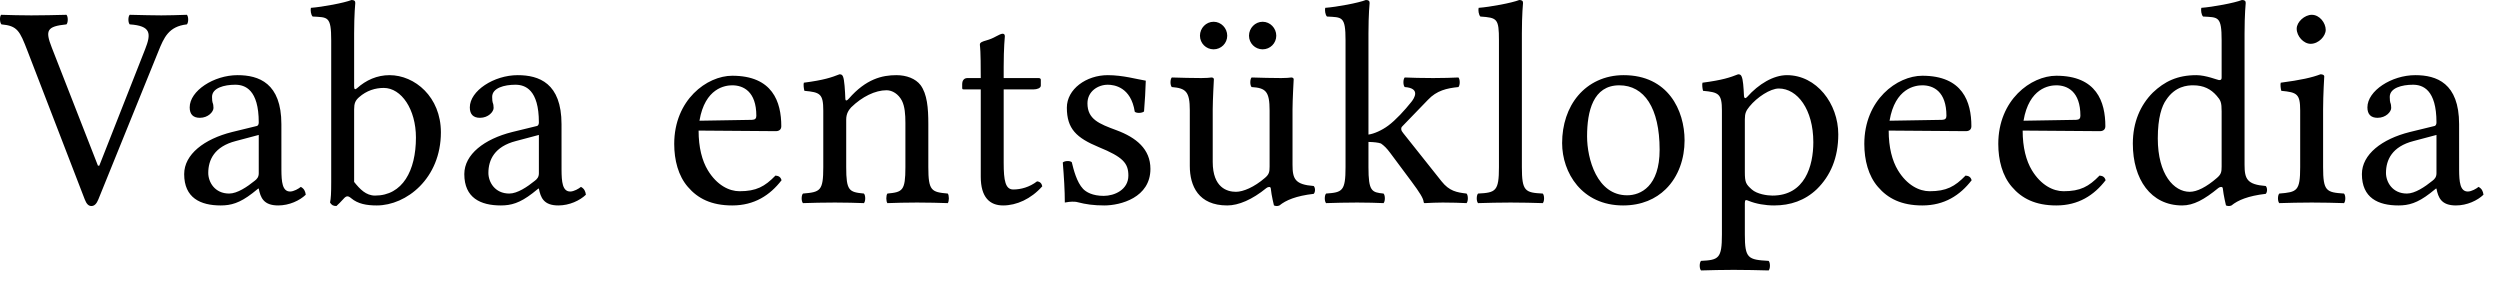
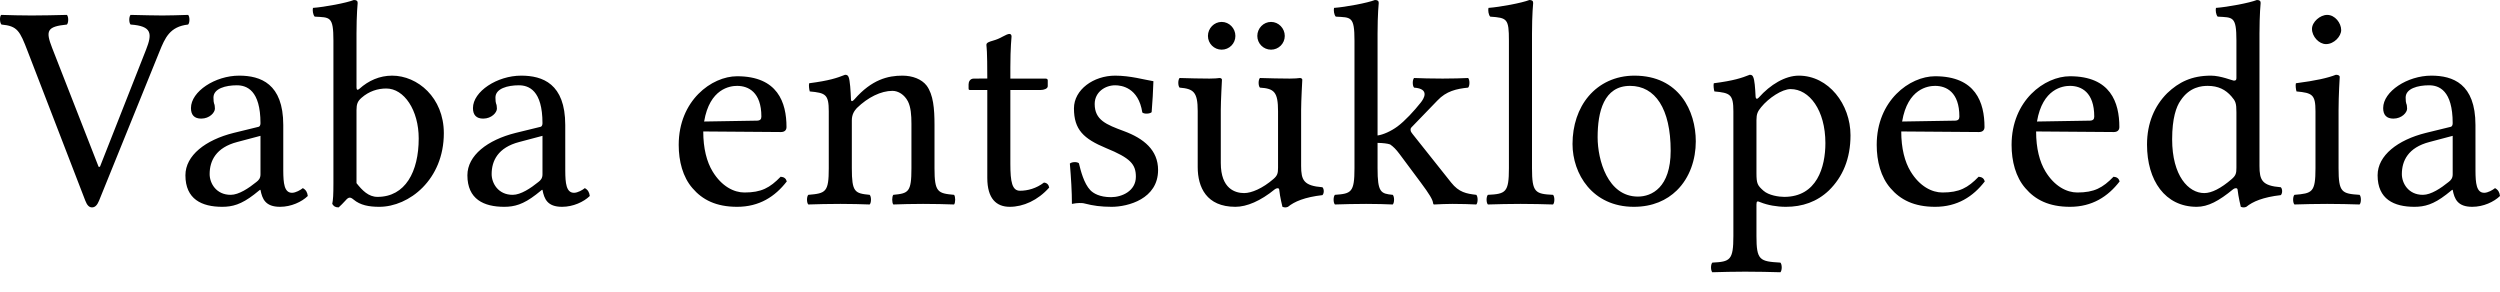
- <svg xmlns="http://www.w3.org/2000/svg" width="112" height="13" viewBox="0 0 112 13">
-   <g id="Page-1" fill="none" fill-rule="evenodd" stroke="none" stroke-width="1">
-     <path id="et-tagline" fill="#000" fill-rule="nonzero" d="M4.095,9.23 C4.238,9.23 4.332,9.117 4.407,8.931 L7.095,2.301 C7.344,1.686 7.553,1.183 8.372,1.092 C8.45,1.014 8.45,0.741 8.372,0.663 C7.982,0.676 7.527,0.689 7.228,0.689 C6.929,0.689 6.344,0.676 5.811,0.663 C5.733,0.741 5.733,1.014 5.811,1.092 C6.773,1.157 6.779,1.503 6.5,2.21 L4.448,7.423 L4.388,7.423 L2.32,2.132 C2.018,1.359 2.093,1.183 2.977,1.092 C3.055,1.014 3.055,0.741 2.977,0.663 C2.457,0.676 1.872,0.689 1.404,0.689 C0.933,0.689 0.481,0.676 0.052,0.663 C-0.026,0.741 -0.013,1.014 0.065,1.092 C0.78,1.157 0.883,1.378 1.229,2.275 L3.796,8.931 C3.874,9.134 3.965,9.23 4.095,9.23 Z M12.463,9.204 C12.961,9.204 13.429,8.983 13.698,8.723 C13.676,8.563 13.624,8.454 13.477,8.372 C13.38,8.453 13.162,8.58 12.996,8.58 C12.646,8.58 12.61,8.143 12.607,7.602 L12.606,5.564 C12.606,3.718 11.592,3.367 10.643,3.367 C9.577,3.367 8.498,4.069 8.498,4.81 C8.498,5.122 8.654,5.278 8.953,5.278 C9.33,5.278 9.564,5.005 9.564,4.836 C9.564,4.745 9.551,4.654 9.525,4.602 C9.512,4.563 9.499,4.485 9.499,4.342 C9.499,3.939 10.045,3.796 10.539,3.796 C10.981,3.796 11.592,4.017 11.592,5.486 C11.592,5.577 11.553,5.629 11.514,5.642 L10.396,5.915 C9.148,6.227 8.251,6.916 8.251,7.8 C8.251,8.866 8.979,9.204 9.889,9.204 C10.342,9.204 10.734,9.1 11.306,8.658 L11.566,8.45 L11.592,8.45 C11.67,8.853 11.808,9.204 12.463,9.204 Z M10.266,8.671 C9.616,8.671 9.33,8.151 9.33,7.748 C9.33,7.163 9.603,6.565 10.565,6.318 L11.592,6.045 L11.592,7.761 C11.592,7.93 11.514,8.021 11.41,8.099 C11.072,8.372 10.63,8.671 10.266,8.671 Z M15.072,9.23 C15.152,9.155 15.28,9.034 15.381,8.918 C15.514,8.762 15.592,8.762 15.735,8.882 C16.033,9.133 16.421,9.204 16.879,9.204 C18.205,9.204 19.752,7.995 19.752,5.928 C19.752,4.342 18.582,3.367 17.451,3.367 C16.894,3.367 16.398,3.588 15.995,3.952 C15.914,4.026 15.865,4.004 15.865,3.887 L15.865,1.495 C15.865,0.65 15.917,0.13 15.917,0.13 C15.917,0.039 15.865,0 15.748,0 C15.423,0.13 14.448,0.312 13.928,0.351 C13.902,0.455 13.928,0.663 14.006,0.741 C14.682,0.78 14.838,0.715 14.838,1.807 L14.838,8.151 C14.838,8.658 14.825,8.892 14.786,9.074 C14.851,9.178 14.916,9.23 15.072,9.23 Z M16.801,8.762 C16.398,8.762 16.125,8.476 15.865,8.151 L15.865,4.901 C15.865,4.628 15.919,4.503 16.086,4.355 C16.424,4.056 16.814,3.939 17.191,3.939 C17.984,3.939 18.634,4.901 18.634,6.162 C18.634,7.644 18.036,8.762 16.801,8.762 Z M25.013,9.204 C25.511,9.204 25.979,8.983 26.248,8.723 C26.226,8.563 26.174,8.454 26.027,8.372 C25.93,8.453 25.712,8.58 25.546,8.58 C25.196,8.58 25.16,8.143 25.157,7.602 L25.156,5.564 C25.156,3.718 24.142,3.367 23.193,3.367 C22.127,3.367 21.048,4.069 21.048,4.81 C21.048,5.122 21.204,5.278 21.503,5.278 C21.88,5.278 22.114,5.005 22.114,4.836 C22.114,4.745 22.101,4.654 22.075,4.602 C22.062,4.563 22.049,4.485 22.049,4.342 C22.049,3.939 22.595,3.796 23.089,3.796 C23.531,3.796 24.142,4.017 24.142,5.486 C24.142,5.577 24.103,5.629 24.064,5.642 L22.946,5.915 C21.698,6.227 20.801,6.916 20.801,7.8 C20.801,8.866 21.529,9.204 22.439,9.204 C22.892,9.204 23.284,9.1 23.856,8.658 L24.116,8.45 L24.142,8.45 C24.22,8.853 24.358,9.204 25.013,9.204 Z M22.816,8.671 C22.166,8.671 21.88,8.151 21.88,7.748 C21.88,7.163 22.153,6.565 23.115,6.318 L24.142,6.045 L24.142,7.761 C24.142,7.93 24.064,8.021 23.96,8.099 C23.622,8.372 23.18,8.671 22.816,8.671 Z M32.805,9.204 C33.793,9.204 34.495,8.749 35.015,8.073 C34.976,7.943 34.898,7.878 34.742,7.865 C34.261,8.359 33.884,8.567 33.13,8.567 C32.662,8.567 32.116,8.294 31.713,7.631 C31.453,7.202 31.297,6.604 31.297,5.85 L34.755,5.876 C34.911,5.876 35.002,5.798 35.002,5.655 C35.002,4.563 34.612,3.393 32.805,3.393 C31.674,3.393 30.205,4.472 30.205,6.448 C30.205,7.176 30.387,7.878 30.816,8.372 C31.258,8.892 31.869,9.204 32.805,9.204 Z M31.336,5.408 C31.583,3.939 32.493,3.822 32.805,3.822 C33.299,3.822 33.884,4.095 33.884,5.187 C33.884,5.304 33.832,5.366 33.689,5.369 L31.336,5.408 Z M42.46,9.1 C42.525,9.022 42.525,8.749 42.46,8.671 C41.732,8.606 41.589,8.554 41.589,7.488 L41.589,5.551 C41.589,4.836 41.537,4.212 41.238,3.809 C41.017,3.523 40.614,3.367 40.159,3.367 C39.522,3.367 38.798,3.536 38.027,4.42 C37.948,4.511 37.875,4.542 37.871,4.42 C37.858,4.069 37.829,3.566 37.767,3.432 C37.74,3.372 37.715,3.328 37.611,3.328 C37.247,3.471 36.909,3.588 36.012,3.705 C35.986,3.783 36.012,3.991 36.038,4.069 C36.74,4.134 36.883,4.199 36.883,4.953 L36.883,7.488 C36.883,8.554 36.753,8.606 35.973,8.671 C35.895,8.749 35.895,9.022 35.973,9.1 C36.363,9.087 36.883,9.074 37.403,9.074 C37.923,9.074 38.313,9.087 38.703,9.1 C38.781,9.022 38.781,8.749 38.703,8.671 C38.04,8.606 37.91,8.554 37.91,7.488 L37.91,5.356 C37.91,5.083 38.027,4.927 38.131,4.81 C38.625,4.329 39.21,4.043 39.717,4.043 C39.977,4.043 40.25,4.212 40.406,4.511 C40.536,4.771 40.562,5.122 40.562,5.512 L40.562,7.488 C40.562,8.554 40.432,8.606 39.756,8.671 C39.691,8.749 39.691,9.022 39.756,9.1 C40.146,9.087 40.562,9.074 41.082,9.074 C41.602,9.074 42.07,9.087 42.46,9.1 Z M44.939,9.204 C45.537,9.204 46.187,8.918 46.694,8.346 C46.668,8.212 46.59,8.138 46.46,8.125 C46.122,8.385 45.732,8.489 45.394,8.489 C45.043,8.489 44.965,8.099 44.965,7.293 L44.965,4.004 L46.317,4.004 C46.447,4.004 46.629,3.952 46.629,3.835 L46.629,3.575 C46.629,3.523 46.59,3.497 46.525,3.497 L44.965,3.497 L44.965,2.99 C44.965,2.145 45.017,1.625 45.017,1.625 C45.017,1.542 44.978,1.511 44.917,1.511 C44.859,1.511 44.748,1.561 44.627,1.628 C44.481,1.71 44.348,1.765 44.185,1.811 C44.029,1.855 43.899,1.899 43.899,1.989 L43.9,2.026 C43.906,2.137 43.938,2.185 43.938,3.496 L43.34,3.497 C43.158,3.497 43.106,3.653 43.106,3.757 L43.106,3.926 C43.106,3.991 43.119,4.004 43.171,4.004 L43.938,4.004 L43.938,7.917 C43.938,8.84 44.341,9.204 44.939,9.204 Z M49.472,9.204 C50.2,9.204 51.539,8.853 51.539,7.566 C51.539,6.678 50.902,6.162 50.018,5.834 C49.236,5.545 48.718,5.343 48.718,4.628 C48.718,4.095 49.186,3.796 49.628,3.796 C49.914,3.796 50.668,3.9 50.837,5.005 C50.915,5.083 51.175,5.07 51.253,4.992 C51.292,4.524 51.318,4.043 51.331,3.614 C50.928,3.549 50.304,3.367 49.628,3.367 C48.666,3.367 47.795,3.991 47.795,4.823 C47.795,5.772 48.224,6.175 49.225,6.591 C50.304,7.033 50.551,7.306 50.551,7.865 C50.551,8.502 49.927,8.775 49.446,8.775 C48.939,8.775 48.657,8.602 48.523,8.463 C48.237,8.164 48.094,7.592 48.016,7.267 C47.938,7.189 47.691,7.202 47.613,7.28 C47.665,7.917 47.704,8.528 47.704,9.074 C47.834,9.048 47.964,9.035 48.029,9.035 C48.12,9.035 48.198,9.035 48.289,9.061 C48.64,9.152 48.991,9.204 49.472,9.204 Z M54.369,2.21 C54.707,2.21 54.98,1.937 54.98,1.599 C54.98,1.261 54.707,0.975 54.369,0.975 C54.031,0.975 53.758,1.261 53.758,1.599 C53.758,1.937 54.031,2.21 54.369,2.21 Z M56.566,2.21 C56.904,2.21 57.177,1.937 57.177,1.599 C57.177,1.261 56.904,0.975 56.566,0.975 C56.228,0.975 55.955,1.261 55.955,1.599 C55.955,1.937 56.228,2.21 56.566,2.21 Z M57.32,9.204 C57.606,8.97 58.061,8.775 58.854,8.684 C58.932,8.606 58.932,8.411 58.854,8.333 C58.022,8.268 57.905,8.021 57.905,7.384 L57.905,4.888 C57.905,4.498 57.957,3.549 57.957,3.549 C57.957,3.51 57.918,3.471 57.853,3.471 C57.788,3.484 57.593,3.497 57.398,3.497 C56.982,3.497 56.514,3.484 56.072,3.471 C55.994,3.549 55.994,3.822 56.072,3.9 C56.709,3.939 56.878,4.095 56.878,4.953 L56.878,7.462 C56.878,7.709 56.852,7.813 56.67,7.969 C56.189,8.385 55.695,8.593 55.37,8.593 C54.98,8.593 54.33,8.411 54.33,7.254 L54.33,4.888 C54.33,4.498 54.382,3.549 54.382,3.549 C54.382,3.51 54.343,3.471 54.278,3.471 C54.213,3.484 54.018,3.497 53.823,3.497 C53.407,3.497 52.939,3.484 52.497,3.471 C52.419,3.549 52.419,3.822 52.497,3.9 C53.121,3.952 53.303,4.095 53.303,4.94 L53.303,7.436 C53.303,8.333 53.693,9.204 54.98,9.204 C55.487,9.204 56.098,8.944 56.735,8.424 C56.8,8.372 56.921,8.346 56.93,8.437 C56.963,8.768 57.073,9.204 57.073,9.204 C57.177,9.243 57.236,9.236 57.32,9.204 Z M65.701,9.1 C65.779,9.022 65.779,8.749 65.701,8.671 C65.259,8.619 64.931,8.562 64.583,8.125 L62.867,5.967 C62.821,5.909 62.776,5.85 62.776,5.785 C62.776,5.733 62.776,5.707 62.828,5.655 L63.972,4.472 C64.362,4.056 64.817,3.952 65.337,3.9 C65.415,3.822 65.415,3.549 65.337,3.471 C65.038,3.484 64.674,3.497 64.206,3.497 C63.712,3.497 63.231,3.484 62.932,3.471 C62.854,3.549 62.854,3.822 62.932,3.9 C63.66,3.952 63.352,4.411 63.231,4.563 C62.932,4.94 62.526,5.382 62.191,5.629 C61.903,5.842 61.553,5.996 61.307,6.029 L61.307,1.495 C61.307,0.65 61.359,0.13 61.359,0.13 C61.359,0.039 61.307,1.98364262e-07 61.19,1.98364262e-07 C60.865,0.13 59.89,0.312 59.37,0.351 C59.344,0.455 59.37,0.663 59.448,0.741 C60.124,0.78 60.28,0.715 60.28,1.807 L60.28,7.488 C60.28,8.567 60.137,8.619 59.409,8.671 C59.331,8.749 59.331,9.022 59.409,9.1 C59.838,9.087 60.28,9.074 60.8,9.074 C61.255,9.074 61.684,9.087 61.983,9.1 C62.061,9.022 62.061,8.749 61.983,8.671 C61.45,8.619 61.307,8.567 61.307,7.488 L61.307,6.358 C61.557,6.365 61.74,6.384 61.866,6.428 C62.009,6.526 62.128,6.643 62.282,6.851 L63.231,8.125 C63.614,8.639 63.761,8.883 63.777,9.035 C63.781,9.074 63.79,9.1 63.829,9.1 C64.089,9.087 64.375,9.074 64.635,9.074 C65.038,9.074 65.441,9.087 65.701,9.1 Z M69.116,9.1 C69.194,9.022 69.194,8.749 69.116,8.671 C68.323,8.632 68.18,8.567 68.18,7.488 L68.18,1.495 C68.18,0.65 68.232,0.13 68.232,0.13 C68.232,0.039 68.18,0 68.063,0 C67.738,0.13 66.763,0.312 66.243,0.351 C66.217,0.455 66.243,0.663 66.321,0.741 C67.075,0.793 67.153,0.832 67.153,1.807 L67.153,7.488 C67.153,8.567 67.01,8.632 66.217,8.671 C66.139,8.749 66.139,9.022 66.217,9.1 C66.672,9.087 67.153,9.074 67.673,9.074 C68.193,9.074 68.687,9.087 69.116,9.1 Z M72.713,9.204 C73.551,9.204 74.18,8.909 74.623,8.476 C75.206,7.907 75.469,7.089 75.469,6.292 C75.469,4.94 74.728,3.367 72.739,3.367 C71.884,3.367 71.178,3.718 70.702,4.277 C70.23,4.831 69.983,5.587 69.983,6.409 C69.983,7.735 70.867,9.204 72.713,9.204 Z M72.895,8.749 C71.543,8.749 71.101,7.111 71.101,6.11 C71.101,4.979 71.374,3.822 72.544,3.822 C73.662,3.822 74.351,4.836 74.351,6.708 C74.351,8.346 73.506,8.749 72.895,8.749 Z M79.235,12.116 C79.313,12.038 79.313,11.765 79.235,11.687 C78.312,11.635 78.169,11.583 78.169,10.504 L78.169,9.1 C78.169,8.931 78.219,8.948 78.351,9.002 C78.67,9.131 79.072,9.204 79.482,9.204 C80.21,9.204 80.86,8.983 81.393,8.476 C82.004,7.878 82.355,7.072 82.355,6.019 C82.355,4.641 81.38,3.367 80.054,3.367 C79.45,3.367 78.787,3.764 78.273,4.342 C78.201,4.424 78.137,4.415 78.13,4.29 C78.111,3.9 78.088,3.566 78.026,3.432 C77.999,3.372 77.974,3.328 77.87,3.328 C77.506,3.471 77.168,3.588 76.271,3.705 C76.245,3.783 76.271,3.991 76.297,4.069 C76.999,4.134 77.142,4.199 77.142,4.953 L77.142,10.504 C77.142,11.583 76.999,11.648 76.206,11.687 C76.128,11.765 76.128,12.038 76.206,12.116 C76.661,12.103 77.142,12.09 77.662,12.09 C78.182,12.09 78.806,12.103 79.235,12.116 Z M79.404,8.762 C79.17,8.762 78.715,8.697 78.481,8.488 C78.22,8.254 78.169,8.178 78.169,7.709 L78.169,5.343 C78.169,5.07 78.227,4.957 78.377,4.771 C78.715,4.355 79.311,3.965 79.69,3.965 C80.522,3.965 81.237,4.901 81.237,6.37 C81.237,7.436 80.86,8.762 79.404,8.762 Z M86.121,9.204 C87.109,9.204 87.811,8.749 88.331,8.073 C88.292,7.943 88.214,7.878 88.058,7.865 C87.577,8.359 87.2,8.567 86.446,8.567 C85.978,8.567 85.432,8.294 85.029,7.631 C84.769,7.202 84.613,6.604 84.613,5.85 L88.071,5.876 C88.227,5.876 88.318,5.798 88.318,5.655 C88.318,4.563 87.928,3.393 86.121,3.393 C84.99,3.393 83.521,4.472 83.521,6.448 C83.521,7.176 83.703,7.878 84.132,8.372 C84.574,8.892 85.185,9.204 86.121,9.204 Z M84.652,5.408 C84.899,3.939 85.809,3.822 86.121,3.822 C86.615,3.822 87.2,4.095 87.2,5.187 C87.2,5.304 87.148,5.366 87.005,5.369 L84.652,5.408 Z M92.123,9.204 C93.111,9.204 93.813,8.749 94.333,8.073 C94.294,7.943 94.216,7.878 94.06,7.865 C93.579,8.359 93.202,8.567 92.448,8.567 C91.98,8.567 91.434,8.294 91.031,7.631 C90.771,7.202 90.615,6.604 90.615,5.85 L94.073,5.876 C94.229,5.876 94.32,5.798 94.32,5.655 C94.32,4.563 93.93,3.393 92.123,3.393 C90.992,3.393 89.523,4.472 89.523,6.448 C89.523,7.176 89.705,7.878 90.134,8.372 C90.576,8.892 91.187,9.204 92.123,9.204 Z M90.654,5.408 C90.901,3.939 91.811,3.822 92.123,3.822 C92.617,3.822 93.202,4.095 93.202,5.187 C93.202,5.304 93.15,5.366 93.007,5.369 L90.654,5.408 Z M99.971,9.204 C100.257,8.97 100.712,8.775 101.505,8.684 C101.583,8.606 101.583,8.411 101.505,8.333 C100.673,8.268 100.556,8.021 100.556,7.384 L100.556,1.495 C100.556,0.65 100.608,0.13 100.608,0.13 C100.608,0.039 100.556,0 100.439,0 C100.114,0.13 99.139,0.312 98.619,0.351 C98.593,0.455 98.619,0.663 98.697,0.741 C99.373,0.78 99.529,0.715 99.529,1.807 L99.529,3.471 C99.529,3.562 99.503,3.588 99.412,3.588 C99.36,3.588 98.827,3.367 98.398,3.367 C97.54,3.367 96.968,3.653 96.448,4.147 C95.889,4.706 95.551,5.473 95.551,6.435 C95.551,8.034 96.357,9.204 97.761,9.204 C98.268,9.204 98.749,8.944 99.386,8.42 C99.449,8.369 99.572,8.346 99.581,8.437 C99.614,8.755 99.724,9.204 99.724,9.204 C99.828,9.243 99.893,9.236 99.971,9.204 Z M98.099,8.593 C97.397,8.593 96.669,7.826 96.669,6.201 C96.669,5.265 96.851,4.745 97.046,4.472 C97.449,3.861 97.995,3.822 98.255,3.822 C98.723,3.822 99.048,3.991 99.308,4.29 C99.49,4.498 99.529,4.589 99.529,4.992 L99.529,7.462 C99.529,7.709 99.505,7.81 99.321,7.969 C98.84,8.385 98.424,8.593 98.099,8.593 Z M103.516,1.963 C103.88,1.963 104.192,1.613 104.192,1.339 C104.192,1.027 103.919,0.663 103.568,0.663 C103.256,0.663 102.892,0.975 102.892,1.287 C102.892,1.625 103.204,1.963 103.516,1.963 Z M105.011,9.1 C105.089,9.022 105.089,8.749 105.011,8.671 C104.218,8.619 104.075,8.567 104.075,7.488 L104.075,4.897 C104.075,4.251 104.127,3.419 104.127,3.419 C104.127,3.367 104.062,3.328 103.958,3.328 C103.588,3.471 103.074,3.588 102.177,3.705 C102.151,3.783 102.177,3.991 102.203,4.069 C102.912,4.135 103.048,4.212 103.048,4.953 L103.048,7.488 C103.048,8.567 102.905,8.606 102.112,8.671 C102.034,8.749 102.034,9.022 102.112,9.1 C102.541,9.087 103.048,9.074 103.568,9.074 C104.088,9.074 104.582,9.087 105.011,9.1 Z M110.025,9.204 C110.523,9.204 110.991,8.983 111.26,8.723 C111.238,8.563 111.186,8.454 111.039,8.372 C110.942,8.453 110.724,8.58 110.558,8.58 C110.208,8.58 110.172,8.143 110.169,7.602 L110.168,5.564 C110.168,3.718 109.154,3.367 108.205,3.367 C107.139,3.367 106.06,4.069 106.06,4.81 C106.06,5.122 106.216,5.278 106.515,5.278 C106.892,5.278 107.126,5.005 107.126,4.836 C107.126,4.745 107.113,4.654 107.087,4.602 C107.074,4.563 107.061,4.485 107.061,4.342 C107.061,3.939 107.607,3.796 108.101,3.796 C108.543,3.796 109.154,4.017 109.154,5.486 C109.154,5.577 109.115,5.629 109.076,5.642 L107.958,5.915 C106.71,6.227 105.813,6.916 105.813,7.8 C105.813,8.866 106.541,9.204 107.451,9.204 C107.904,9.204 108.296,9.1 108.868,8.658 L109.128,8.45 L109.154,8.45 C109.232,8.853 109.37,9.204 110.025,9.204 Z M107.828,8.671 C107.178,8.671 106.892,8.151 106.892,7.748 C106.892,7.163 107.165,6.565 108.127,6.318 L109.154,6.045 L109.154,7.761 C109.154,7.93 109.076,8.021 108.972,8.099 C108.634,8.372 108.192,8.671 107.828,8.671 Z" />
+ <svg xmlns="http://www.w3.org/2000/svg" width="120px" height="14px" viewBox="0 0 120 14" version="1.1">
+   <g id="Page-1" stroke="none" stroke-width="1" fill="none" fill-rule="evenodd">
+     <path d="M4.417,9.955 C4.571,9.955 4.672,9.833 4.754,9.633 L7.652,2.482 C7.921,1.819 8.147,1.276 9.03,1.178 C9.114,1.094 9.114,0.799 9.03,0.715 C8.609,0.729 8.119,0.743 7.796,0.743 C7.474,0.743 6.843,0.729 6.268,0.715 C6.184,0.799 6.184,1.094 6.268,1.178 C7.305,1.248 7.311,1.621 7.011,2.384 L4.797,8.006 L4.733,8.006 L2.502,2.299 C2.177,1.465 2.258,1.276 3.211,1.178 C3.295,1.094 3.295,0.799 3.211,0.715 C2.65,0.729 2.019,0.743 1.515,0.743 C1.006,0.743 0.519,0.729 0.057,0.715 C-0.028,0.799 -0.014,1.094 0.071,1.178 C0.842,1.248 0.952,1.486 1.325,2.454 L4.095,9.633 C4.179,9.851 4.277,9.955 4.417,9.955 Z M13.442,9.927 C13.979,9.927 14.484,9.689 14.774,9.408 C14.751,9.236 14.695,9.118 14.536,9.03 C14.431,9.117 14.195,9.254 14.017,9.254 C13.64,9.254 13.601,8.782 13.597,8.199 L13.597,6.001 C13.597,4.01 12.503,3.631 11.479,3.631 C10.33,3.631 9.166,4.389 9.166,5.188 C9.166,5.524 9.334,5.693 9.657,5.693 C10.063,5.693 10.316,5.398 10.316,5.216 C10.316,5.118 10.302,5.02 10.274,4.963 C10.26,4.921 10.246,4.837 10.246,4.683 C10.246,4.248 10.834,4.094 11.367,4.094 C11.844,4.094 12.503,4.333 12.503,5.917 C12.503,6.015 12.461,6.071 12.419,6.085 L11.213,6.38 C9.867,6.716 8.9,7.459 8.9,8.413 C8.9,9.562 9.685,9.927 10.666,9.927 C11.154,9.927 11.578,9.815 12.195,9.338 L12.475,9.114 L12.503,9.114 C12.587,9.548 12.736,9.927 13.442,9.927 Z M11.073,9.352 C10.372,9.352 10.063,8.791 10.063,8.357 C10.063,7.726 10.358,7.081 11.395,6.814 L12.503,6.52 L12.503,8.371 C12.503,8.553 12.419,8.651 12.307,8.735 C11.942,9.03 11.465,9.352 11.073,9.352 Z M16.256,9.955 C16.342,9.874 16.481,9.743 16.589,9.619 C16.733,9.45 16.817,9.45 16.971,9.579 C17.293,9.85 17.71,9.927 18.205,9.927 C19.635,9.927 21.304,8.623 21.304,6.394 C21.304,4.683 20.042,3.631 18.822,3.631 C18.221,3.631 17.687,3.87 17.252,4.262 C17.164,4.342 17.112,4.319 17.112,4.192 L17.112,1.612 C17.112,0.701 17.168,0.14 17.168,0.14 C17.168,0.042 17.112,8.8817842e-16 16.985,8.8817842e-16 C16.635,0.14 15.583,0.337 15.022,0.379 C14.994,0.491 15.022,0.715 15.107,0.799 C15.836,0.841 16.004,0.771 16.004,1.949 L16.004,8.791 C16.004,9.338 15.99,9.59 15.948,9.787 C16.018,9.899 16.088,9.955 16.256,9.955 Z M18.121,9.45 C17.687,9.45 17.392,9.142 17.112,8.791 L17.112,5.286 C17.112,4.992 17.169,4.857 17.35,4.697 C17.715,4.375 18.135,4.248 18.542,4.248 C19.397,4.248 20.098,5.286 20.098,6.646 C20.098,8.244 19.453,9.45 18.121,9.45 Z M26.978,9.927 C27.515,9.927 28.02,9.689 28.31,9.408 C28.286,9.236 28.23,9.118 28.072,9.03 C27.967,9.117 27.731,9.254 27.553,9.254 C27.176,9.254 27.136,8.782 27.133,8.199 L27.132,6.001 C27.132,4.01 26.039,3.631 25.015,3.631 C23.866,3.631 22.702,4.389 22.702,5.188 C22.702,5.524 22.87,5.693 23.193,5.693 C23.599,5.693 23.852,5.398 23.852,5.216 C23.852,5.118 23.837,5.02 23.809,4.963 C23.795,4.921 23.781,4.837 23.781,4.683 C23.781,4.248 24.37,4.094 24.903,4.094 C25.38,4.094 26.039,4.333 26.039,5.917 C26.039,6.015 25.997,6.071 25.955,6.085 L24.749,6.38 C23.403,6.716 22.435,7.459 22.435,8.413 C22.435,9.562 23.221,9.927 24.202,9.927 C24.69,9.927 25.113,9.815 25.73,9.338 L26.011,9.114 L26.039,9.114 C26.123,9.548 26.272,9.927 26.978,9.927 Z M24.609,9.352 C23.908,9.352 23.599,8.791 23.599,8.357 C23.599,7.726 23.894,7.081 24.931,6.814 L26.039,6.52 L26.039,8.371 C26.039,8.553 25.955,8.651 25.843,8.735 C25.478,9.03 25.001,9.352 24.609,9.352 Z M35.382,9.927 C36.448,9.927 37.205,9.436 37.766,8.707 C37.724,8.567 37.64,8.497 37.471,8.483 C36.953,9.016 36.546,9.24 35.733,9.24 C35.228,9.24 34.639,8.946 34.205,8.23 C33.924,7.768 33.756,7.123 33.756,6.31 L37.485,6.338 C37.654,6.338 37.752,6.253 37.752,6.099 C37.752,4.921 37.331,3.66 35.382,3.66 C34.162,3.66 32.578,4.823 32.578,6.954 C32.578,7.74 32.774,8.497 33.237,9.03 C33.714,9.59 34.373,9.927 35.382,9.927 Z M33.798,5.833 C34.064,4.248 35.046,4.122 35.382,4.122 C35.915,4.122 36.546,4.417 36.546,5.594 C36.546,5.721 36.49,5.788 36.336,5.791 L33.798,5.833 Z M45.796,9.815 C45.866,9.731 45.866,9.436 45.796,9.352 C45.011,9.282 44.856,9.226 44.856,8.076 L44.856,5.987 C44.856,5.216 44.8,4.543 44.478,4.108 C44.239,3.8 43.805,3.631 43.314,3.631 C42.627,3.631 41.846,3.814 41.014,4.767 C40.929,4.865 40.85,4.899 40.846,4.767 C40.832,4.389 40.8,3.846 40.734,3.702 C40.705,3.637 40.678,3.589 40.566,3.589 C40.173,3.744 39.809,3.87 38.841,3.996 C38.813,4.08 38.841,4.304 38.869,4.389 C39.626,4.459 39.781,4.529 39.781,5.342 L39.781,8.076 C39.781,9.226 39.64,9.282 38.799,9.352 C38.715,9.436 38.715,9.731 38.799,9.815 C39.22,9.801 39.781,9.787 40.341,9.787 C40.902,9.787 41.323,9.801 41.744,9.815 C41.828,9.731 41.828,9.436 41.744,9.352 C41.029,9.282 40.888,9.226 40.888,8.076 L40.888,5.777 C40.888,5.482 41.014,5.314 41.127,5.188 C41.659,4.669 42.29,4.361 42.837,4.361 C43.118,4.361 43.412,4.543 43.58,4.865 C43.721,5.146 43.749,5.524 43.749,5.945 L43.749,8.076 C43.749,9.226 43.608,9.282 42.879,9.352 C42.809,9.436 42.809,9.731 42.879,9.815 C43.3,9.801 43.749,9.787 44.309,9.787 C44.87,9.787 45.375,9.801 45.796,9.815 Z M48.469,9.927 C49.114,9.927 49.815,9.619 50.362,9.002 C50.334,8.857 50.25,8.777 50.11,8.763 C49.745,9.044 49.325,9.156 48.96,9.156 C48.582,9.156 48.497,8.735 48.497,7.866 L48.497,4.319 L49.956,4.319 C50.096,4.319 50.292,4.262 50.292,4.136 L50.292,3.856 C50.292,3.8 50.25,3.772 50.18,3.772 L48.497,3.772 L48.497,3.225 C48.497,2.313 48.554,1.753 48.554,1.753 C48.554,1.663 48.511,1.629 48.446,1.629 C48.383,1.629 48.263,1.684 48.133,1.755 C47.974,1.844 47.831,1.904 47.656,1.953 C47.488,2.001 47.348,2.048 47.348,2.145 L47.349,2.185 C47.355,2.305 47.39,2.357 47.39,3.77 L46.745,3.772 C46.549,3.772 46.492,3.94 46.492,4.052 L46.492,4.234 C46.492,4.304 46.506,4.319 46.563,4.319 L47.39,4.319 L47.39,8.539 C47.39,9.534 47.824,9.927 48.469,9.927 Z M53.359,9.927 C54.144,9.927 55.588,9.548 55.588,8.16 C55.588,7.203 54.901,6.646 53.947,6.293 C53.103,5.98 52.545,5.763 52.545,4.992 C52.545,4.417 53.05,4.094 53.527,4.094 C53.835,4.094 54.648,4.206 54.831,5.398 C54.915,5.482 55.195,5.468 55.279,5.384 C55.321,4.879 55.35,4.361 55.364,3.898 C54.929,3.828 54.256,3.631 53.527,3.631 C52.489,3.631 51.55,4.304 51.55,5.202 C51.55,6.225 52.012,6.66 53.092,7.109 C54.256,7.585 54.522,7.88 54.522,8.483 C54.522,9.17 53.849,9.464 53.33,9.464 C52.784,9.464 52.479,9.278 52.335,9.128 C52.026,8.805 51.872,8.188 51.788,7.838 C51.704,7.754 51.438,7.768 51.353,7.852 C51.41,8.539 51.452,9.198 51.452,9.787 C51.592,9.759 51.732,9.745 51.802,9.745 C51.9,9.745 51.984,9.745 52.083,9.773 C52.461,9.871 52.84,9.927 53.359,9.927 Z M58.64,2.384 C59.005,2.384 59.299,2.089 59.299,1.725 C59.299,1.36 59.005,1.052 58.64,1.052 C58.276,1.052 57.981,1.36 57.981,1.725 C57.981,2.089 58.276,2.384 58.64,2.384 Z M61.01,2.384 C61.374,2.384 61.669,2.089 61.669,1.725 C61.669,1.36 61.374,1.052 61.01,1.052 C60.645,1.052 60.351,1.36 60.351,1.725 C60.351,2.089 60.645,2.384 61.01,2.384 Z M61.823,9.927 C62.131,9.675 62.622,9.464 63.477,9.366 C63.562,9.282 63.562,9.072 63.477,8.988 C62.58,8.917 62.454,8.651 62.454,7.964 L62.454,5.272 C62.454,4.851 62.51,3.828 62.51,3.828 C62.51,3.786 62.468,3.744 62.398,3.744 C62.328,3.758 62.117,3.772 61.907,3.772 C61.458,3.772 60.954,3.758 60.477,3.744 C60.393,3.828 60.393,4.122 60.477,4.206 C61.164,4.248 61.346,4.417 61.346,5.342 L61.346,8.048 C61.346,8.315 61.318,8.427 61.122,8.595 C60.603,9.044 60.07,9.268 59.72,9.268 C59.299,9.268 58.598,9.072 58.598,7.824 L58.598,5.272 C58.598,4.851 58.654,3.828 58.654,3.828 C58.654,3.786 58.612,3.744 58.542,3.744 C58.472,3.758 58.262,3.772 58.051,3.772 C57.603,3.772 57.098,3.758 56.621,3.744 C56.537,3.828 56.537,4.122 56.621,4.206 C57.294,4.262 57.49,4.417 57.49,5.328 L57.49,8.02 C57.49,8.988 57.911,9.927 59.299,9.927 C59.846,9.927 60.505,9.647 61.192,9.086 C61.262,9.03 61.393,9.002 61.402,9.1 C61.437,9.457 61.557,9.927 61.557,9.927 C61.669,9.969 61.732,9.962 61.823,9.927 Z M70.862,9.815 C70.946,9.731 70.946,9.436 70.862,9.352 C70.386,9.296 70.031,9.234 69.656,8.763 L67.806,6.436 C67.755,6.373 67.708,6.31 67.708,6.239 C67.708,6.183 67.708,6.155 67.764,6.099 L68.997,4.823 C69.418,4.375 69.909,4.262 70.47,4.206 C70.554,4.122 70.554,3.828 70.47,3.744 C70.147,3.758 69.755,3.772 69.25,3.772 C68.717,3.772 68.198,3.758 67.876,3.744 C67.792,3.828 67.792,4.122 67.876,4.206 C68.661,4.262 68.329,4.757 68.198,4.921 C67.876,5.328 67.437,5.805 67.077,6.071 C66.765,6.301 66.388,6.467 66.123,6.503 L66.123,1.612 C66.123,0.701 66.179,0.14 66.179,0.14 C66.179,0.042 66.123,2.13945937e-07 65.997,2.13945937e-07 C65.646,0.14 64.595,0.337 64.034,0.379 C64.006,0.491 64.034,0.715 64.118,0.799 C64.847,0.841 65.015,0.771 65.015,1.949 L65.015,8.076 C65.015,9.24 64.861,9.296 64.076,9.352 C63.992,9.436 63.992,9.731 64.076,9.815 C64.539,9.801 65.015,9.787 65.576,9.787 C66.067,9.787 66.53,9.801 66.852,9.815 C66.936,9.731 66.936,9.436 66.852,9.352 C66.277,9.296 66.123,9.24 66.123,8.076 L66.123,6.858 C66.392,6.865 66.59,6.886 66.726,6.933 C66.88,7.039 67.008,7.165 67.175,7.389 L68.198,8.763 C68.611,9.317 68.769,9.581 68.787,9.745 C68.791,9.787 68.801,9.815 68.843,9.815 C69.124,9.801 69.432,9.787 69.713,9.787 C70.147,9.787 70.582,9.801 70.862,9.815 Z M74.546,9.815 C74.63,9.731 74.63,9.436 74.546,9.352 C73.69,9.31 73.536,9.24 73.536,8.076 L73.536,1.612 C73.536,0.701 73.592,0.14 73.592,0.14 C73.592,0.042 73.536,8.8817842e-16 73.41,8.8817842e-16 C73.059,0.14 72.008,0.337 71.447,0.379 C71.419,0.491 71.447,0.715 71.531,0.799 C72.344,0.855 72.428,0.897 72.428,1.949 L72.428,8.076 C72.428,9.24 72.274,9.31 71.419,9.352 C71.335,9.436 71.335,9.731 71.419,9.815 C71.91,9.801 72.428,9.787 72.989,9.787 C73.55,9.787 74.083,9.801 74.546,9.815 Z M78.425,9.927 C79.328,9.927 80.007,9.609 80.485,9.142 C81.113,8.528 81.398,7.646 81.398,6.786 C81.398,5.328 80.598,3.631 78.453,3.631 C77.531,3.631 76.769,4.01 76.256,4.613 C75.747,5.21 75.481,6.026 75.481,6.912 C75.481,8.343 76.434,9.927 78.425,9.927 Z M78.621,9.436 C77.163,9.436 76.686,7.67 76.686,6.59 C76.686,5.37 76.981,4.122 78.243,4.122 C79.449,4.122 80.192,5.216 80.192,7.235 C80.192,9.002 79.28,9.436 78.621,9.436 Z M85.459,13.068 C85.544,12.984 85.544,12.689 85.459,12.605 C84.464,12.549 84.31,12.493 84.31,11.329 L84.31,9.815 C84.31,9.633 84.363,9.651 84.506,9.71 C84.849,9.848 85.283,9.927 85.726,9.927 C86.511,9.927 87.212,9.689 87.787,9.142 C88.446,8.497 88.824,7.628 88.824,6.492 C88.824,5.006 87.773,3.631 86.343,3.631 C85.691,3.631 84.976,4.059 84.422,4.683 C84.343,4.771 84.275,4.762 84.268,4.627 C84.247,4.206 84.221,3.846 84.155,3.702 C84.126,3.637 84.099,3.589 83.987,3.589 C83.595,3.744 83.23,3.87 82.263,3.996 C82.235,4.08 82.263,4.304 82.291,4.389 C83.048,4.459 83.202,4.529 83.202,5.342 L83.202,11.329 C83.202,12.493 83.048,12.563 82.192,12.605 C82.108,12.689 82.108,12.984 82.192,13.068 C82.683,13.054 83.202,13.04 83.763,13.04 C84.324,13.04 84.997,13.054 85.459,13.068 Z M85.642,9.45 C85.389,9.45 84.899,9.38 84.646,9.154 C84.364,8.902 84.31,8.821 84.31,8.315 L84.31,5.763 C84.31,5.468 84.371,5.346 84.534,5.146 C84.899,4.697 85.541,4.276 85.95,4.276 C86.848,4.276 87.619,5.286 87.619,6.87 C87.619,8.02 87.212,9.45 85.642,9.45 Z M92.886,9.927 C93.952,9.927 94.709,9.436 95.27,8.707 C95.228,8.567 95.144,8.497 94.975,8.483 C94.457,9.016 94.05,9.24 93.237,9.24 C92.732,9.24 92.143,8.946 91.709,8.23 C91.428,7.768 91.26,7.123 91.26,6.31 L94.989,6.338 C95.158,6.338 95.256,6.253 95.256,6.099 C95.256,4.921 94.835,3.66 92.886,3.66 C91.666,3.66 90.082,4.823 90.082,6.954 C90.082,7.74 90.278,8.497 90.741,9.03 C91.218,9.59 91.877,9.927 92.886,9.927 Z M91.302,5.833 C91.568,4.248 92.55,4.122 92.886,4.122 C93.419,4.122 94.05,4.417 94.05,5.594 C94.05,5.721 93.994,5.788 93.84,5.791 L91.302,5.833 Z M99.36,9.927 C100.425,9.927 101.183,9.436 101.743,8.707 C101.701,8.567 101.617,8.497 101.449,8.483 C100.93,9.016 100.524,9.24 99.71,9.24 C99.206,9.24 98.617,8.946 98.182,8.23 C97.902,7.768 97.733,7.123 97.733,6.31 L101.463,6.338 C101.631,6.338 101.729,6.253 101.729,6.099 C101.729,4.921 101.309,3.66 99.36,3.66 C98.14,3.66 96.556,4.823 96.556,6.954 C96.556,7.74 96.752,8.497 97.215,9.03 C97.691,9.59 98.35,9.927 99.36,9.927 Z M97.775,5.833 C98.042,4.248 99.023,4.122 99.36,4.122 C99.893,4.122 100.524,4.417 100.524,5.594 C100.524,5.721 100.467,5.788 100.313,5.791 L97.775,5.833 Z M107.824,9.927 C108.133,9.675 108.623,9.464 109.479,9.366 C109.563,9.282 109.563,9.072 109.479,8.988 C108.581,8.917 108.455,8.651 108.455,7.964 L108.455,1.612 C108.455,0.701 108.511,0.14 108.511,0.14 C108.511,0.042 108.455,8.8817842e-16 108.329,8.8817842e-16 C107.978,0.14 106.927,0.337 106.366,0.379 C106.338,0.491 106.366,0.715 106.45,0.799 C107.179,0.841 107.348,0.771 107.348,1.949 L107.348,3.744 C107.348,3.842 107.319,3.87 107.221,3.87 C107.165,3.87 106.59,3.631 106.128,3.631 C105.202,3.631 104.585,3.94 104.025,4.473 C103.422,5.076 103.057,5.903 103.057,6.94 C103.057,8.665 103.926,9.927 105.441,9.927 C105.987,9.927 106.506,9.647 107.193,9.082 C107.261,9.027 107.394,9.002 107.404,9.1 C107.439,9.443 107.558,9.927 107.558,9.927 C107.67,9.969 107.74,9.962 107.824,9.927 Z M105.805,9.268 C105.048,9.268 104.263,8.441 104.263,6.688 C104.263,5.679 104.459,5.118 104.669,4.823 C105.104,4.164 105.693,4.122 105.973,4.122 C106.478,4.122 106.829,4.304 107.109,4.627 C107.305,4.851 107.348,4.949 107.348,5.384 L107.348,8.048 C107.348,8.315 107.321,8.424 107.123,8.595 C106.604,9.044 106.156,9.268 105.805,9.268 Z M111.648,2.117 C112.04,2.117 112.377,1.74 112.377,1.444 C112.377,1.108 112.082,0.715 111.704,0.715 C111.367,0.715 110.975,1.052 110.975,1.388 C110.975,1.753 111.311,2.117 111.648,2.117 Z M113.26,9.815 C113.344,9.731 113.344,9.436 113.26,9.352 C112.405,9.296 112.251,9.24 112.251,8.076 L112.251,5.282 C112.251,4.585 112.307,3.688 112.307,3.688 C112.307,3.631 112.237,3.589 112.124,3.589 C111.725,3.744 111.171,3.87 110.204,3.996 C110.175,4.08 110.204,4.304 110.232,4.389 C110.996,4.46 111.143,4.543 111.143,5.342 L111.143,8.076 C111.143,9.24 110.989,9.282 110.133,9.352 C110.049,9.436 110.049,9.731 110.133,9.815 C110.596,9.801 111.143,9.787 111.704,9.787 C112.265,9.787 112.797,9.801 113.26,9.815 Z M118.668,9.927 C119.205,9.927 119.71,9.689 120,9.408 C119.976,9.236 119.92,9.118 119.762,9.03 C119.656,9.117 119.421,9.254 119.243,9.254 C118.865,9.254 118.826,8.782 118.823,8.199 L118.822,6.001 C118.822,4.01 117.729,3.631 116.705,3.631 C115.555,3.631 114.392,4.389 114.392,5.188 C114.392,5.524 114.56,5.693 114.882,5.693 C115.289,5.693 115.541,5.398 115.541,5.216 C115.541,5.118 115.527,5.02 115.499,4.963 C115.485,4.921 115.471,4.837 115.471,4.683 C115.471,4.248 116.06,4.094 116.593,4.094 C117.07,4.094 117.729,4.333 117.729,5.917 C117.729,6.015 117.687,6.071 117.644,6.085 L116.439,6.38 C115.093,6.716 114.125,7.459 114.125,8.413 C114.125,9.562 114.91,9.927 115.892,9.927 C116.38,9.927 116.803,9.815 117.42,9.338 L117.701,9.114 L117.729,9.114 C117.813,9.548 117.961,9.927 118.668,9.927 Z M116.298,9.352 C115.597,9.352 115.289,8.791 115.289,8.357 C115.289,7.726 115.583,7.081 116.621,6.814 L117.729,6.52 L117.729,8.371 C117.729,8.553 117.644,8.651 117.532,8.735 C117.168,9.03 116.691,9.352 116.298,9.352 Z" id="wikipedia-tagline-et" fill="#000000" fill-rule="nonzero" />
  </g>
</svg>
